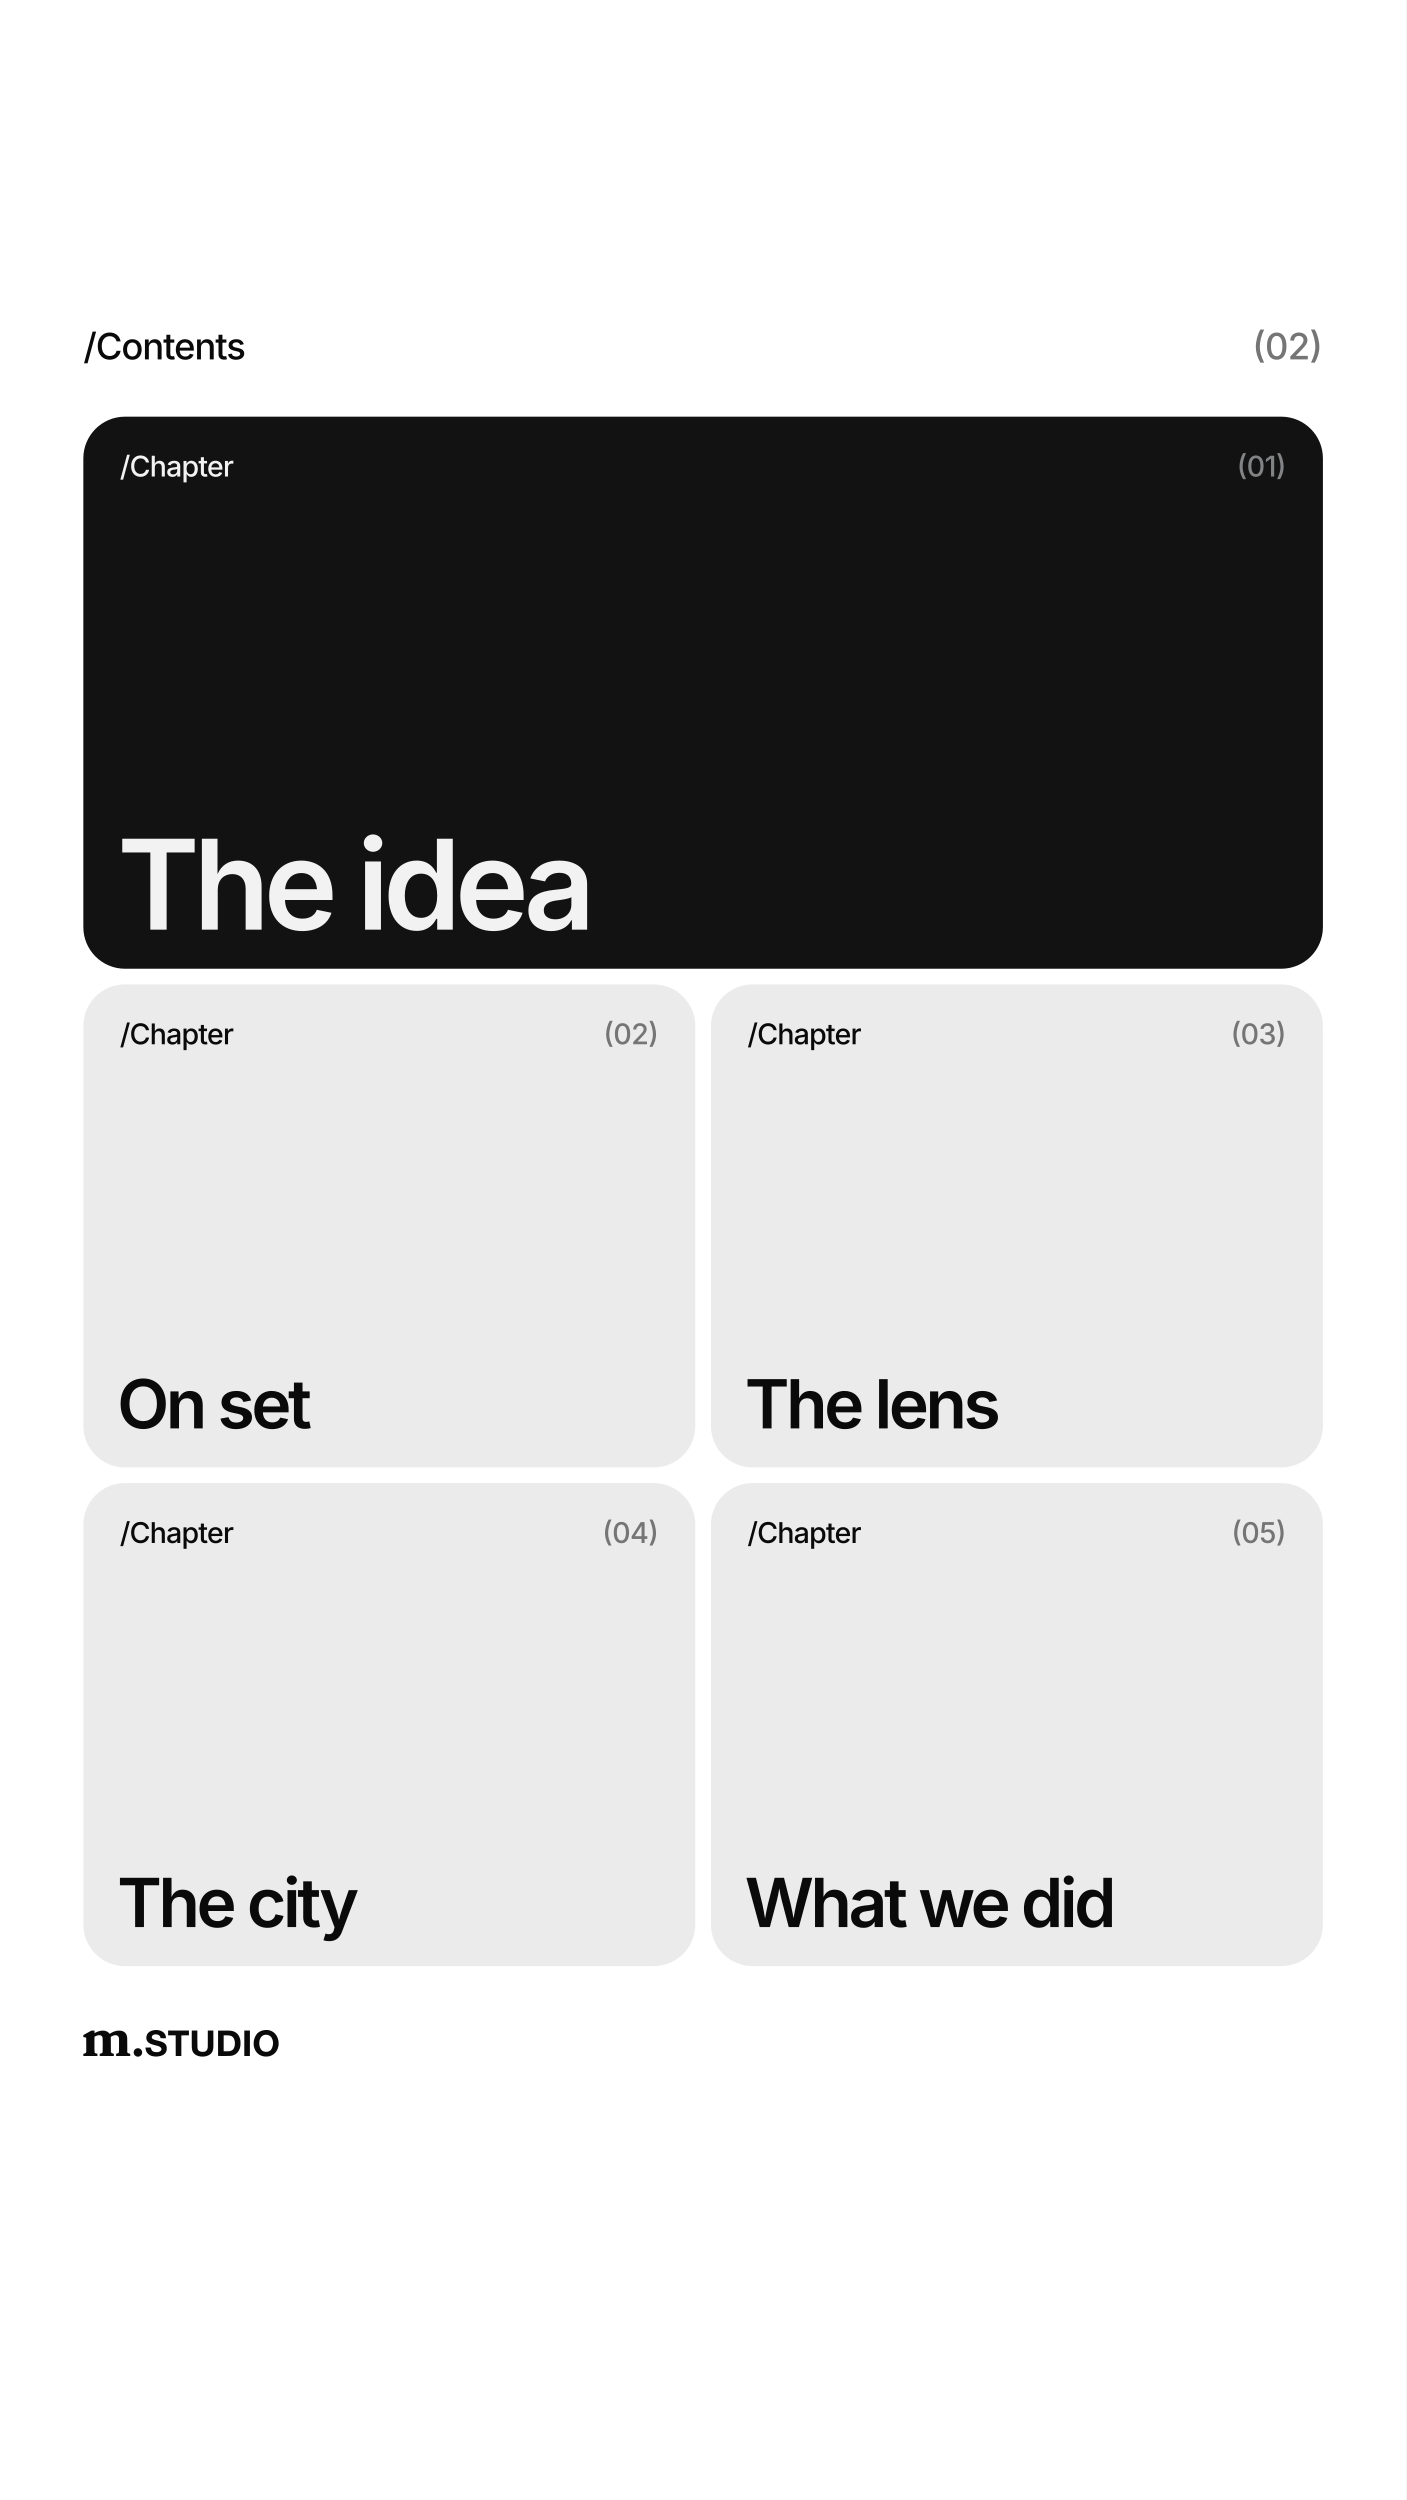
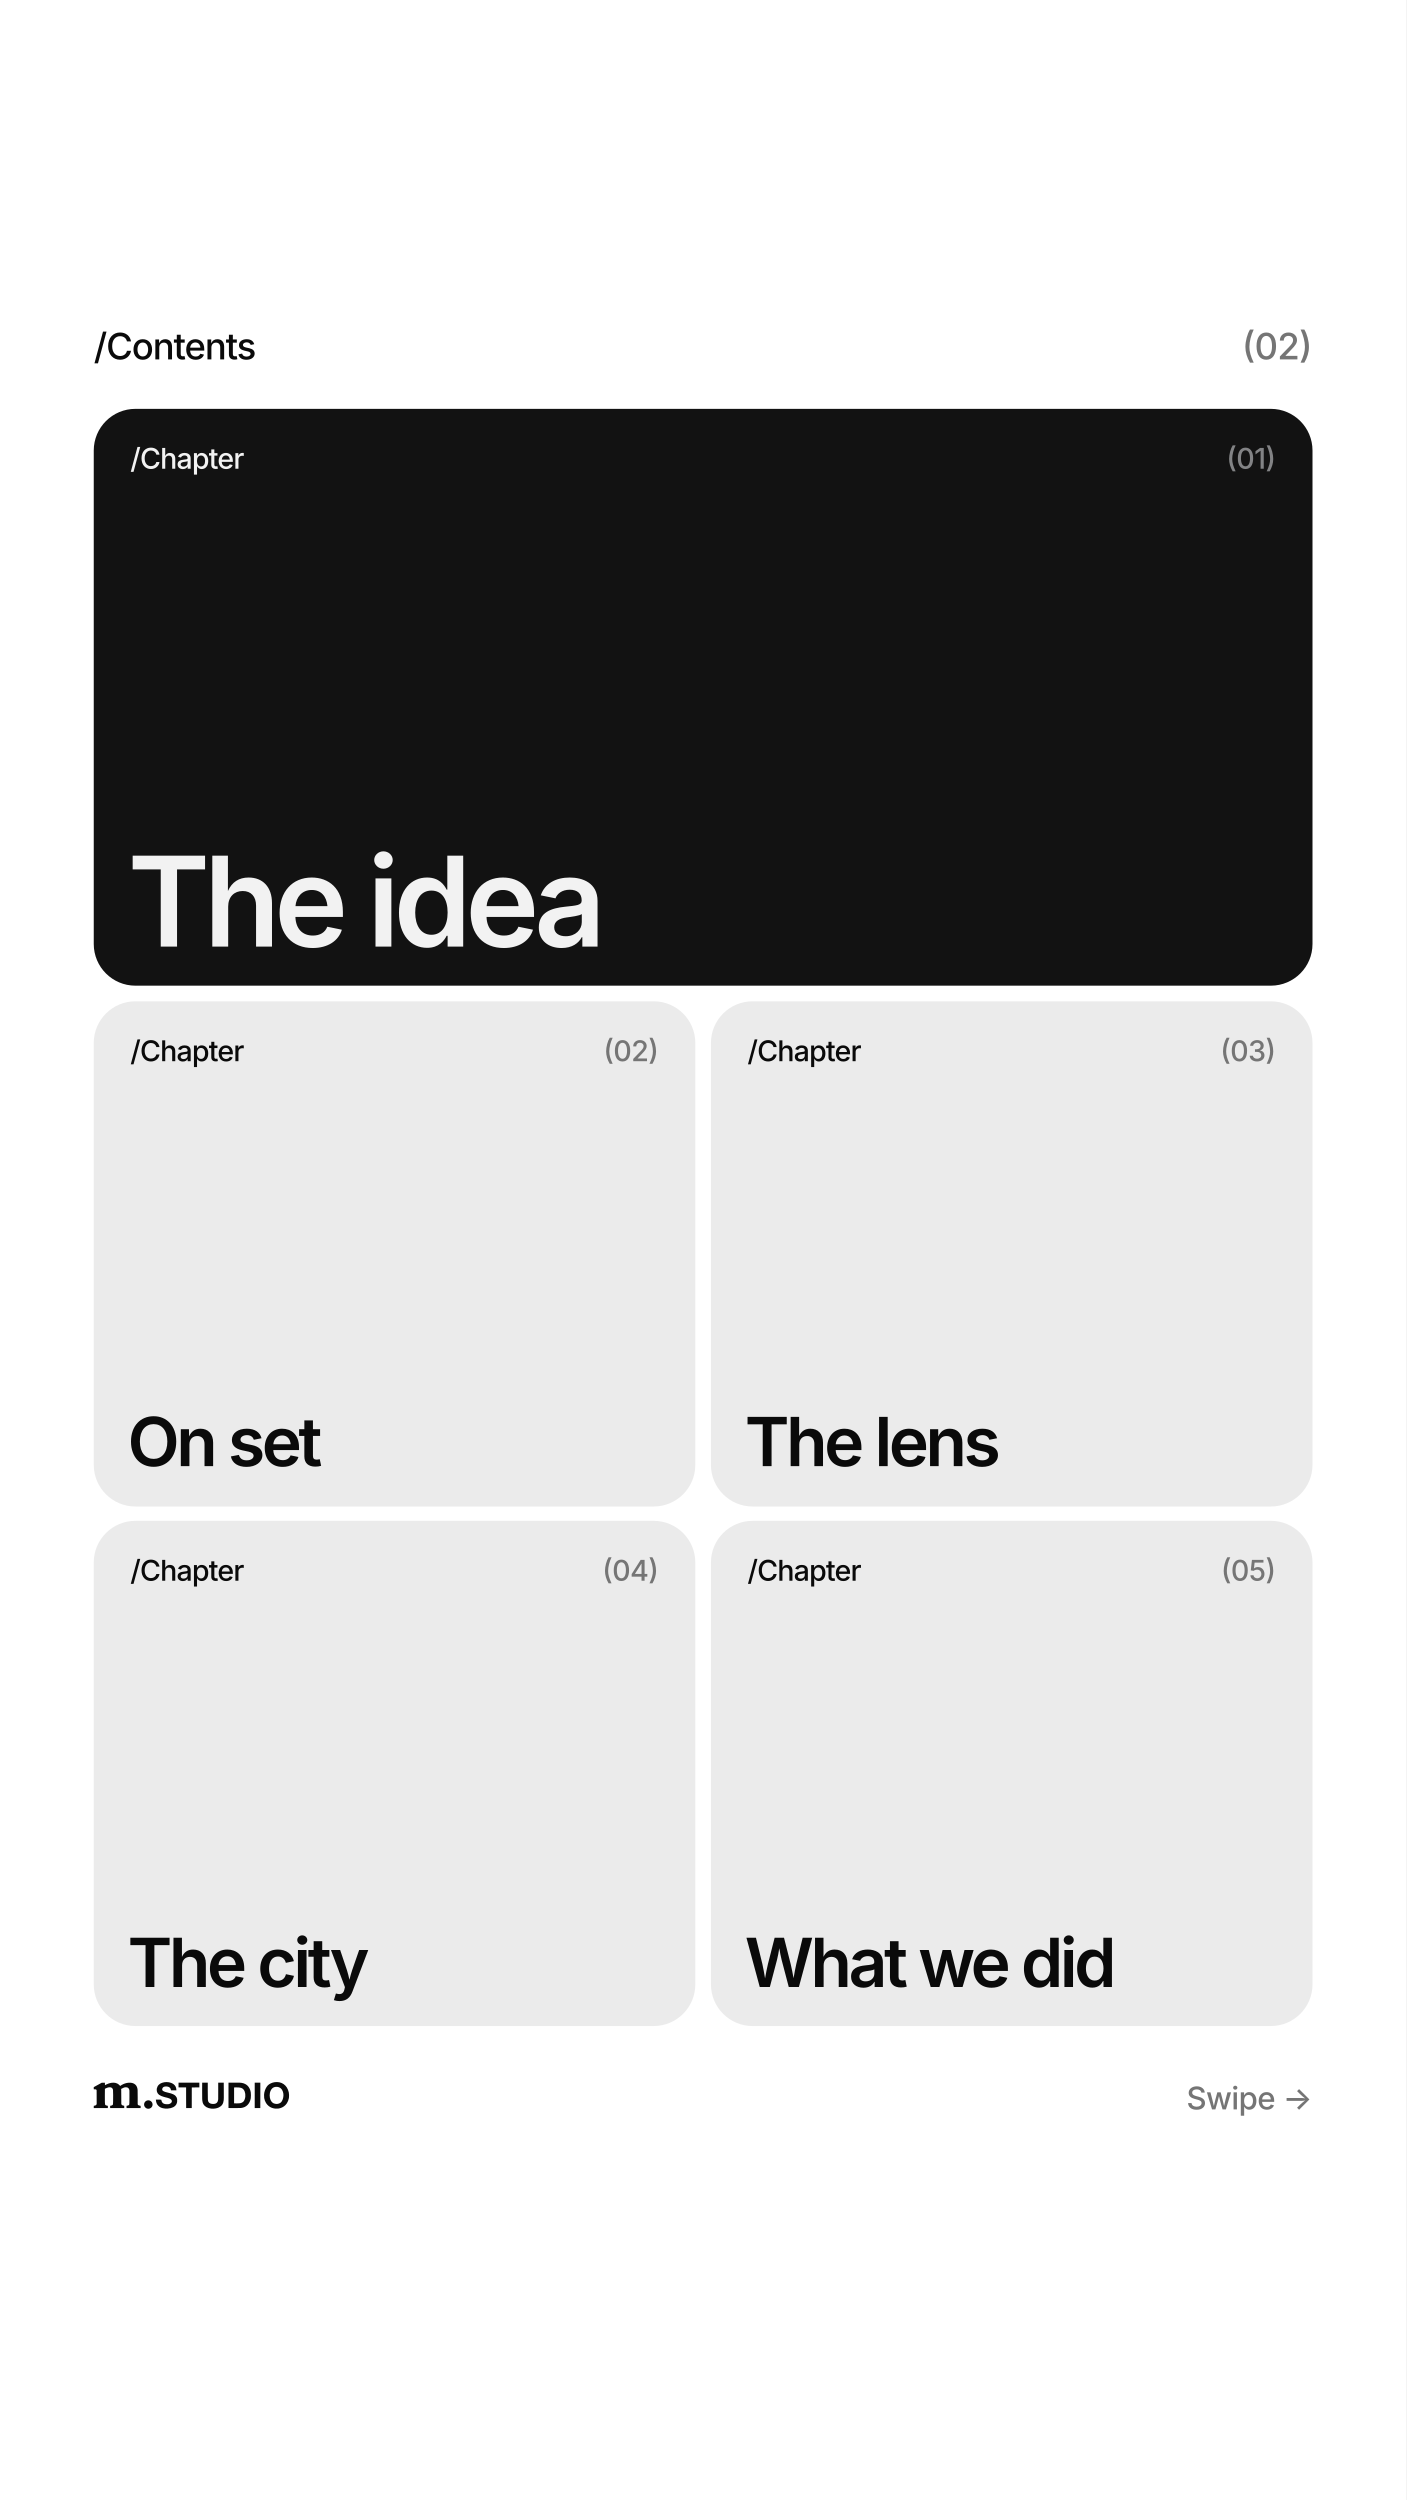
<svg xmlns="http://www.w3.org/2000/svg" width="1080" height="1920" viewBox="0 0 1080 1920">
  <rect id="Background" width="1080" height="1920" fill="#FFFFFF" />
  <g id="Section label">
-     <text id="Label" x="64" y="276" font-family="Inter" font-size="28" font-weight="500" letter-spacing="-0.84" fill="#0A0A0A" text-anchor="start">/Contents</text>
-     <text id="Index" x="1016" y="276" font-family="Inter" font-size="28" font-weight="500" letter-spacing="-0.56" fill="#757575" text-anchor="end">(02)</text>
+     <text id="Label" x="72" y="276" font-family="Inter" font-size="28" font-weight="500" letter-spacing="-0.84" fill="#0A0A0A" text-anchor="start">/Contents</text>
+     <text id="Index" x="1008" y="276" font-family="Inter" font-size="28" font-weight="500" letter-spacing="-0.56" fill="#757575" text-anchor="end">(02)</text>
  </g>
  <g id="Tile 01">
-     <rect x="64" y="320" width="952" height="424" rx="32" fill="#121212" />
-     <text id="Label" x="92" y="366" font-family="Inter" font-size="22" font-weight="500" letter-spacing="-0.66" fill="#F2F2F2" text-anchor="start">/Chapter</text>
-     <text id="Index" x="988" y="366" font-family="Inter" font-size="22" font-weight="500" letter-spacing="-0.44" fill="#828385" text-anchor="end">(01)</text>
-     <text id="Title" x="90" y="714" font-family="Inter" font-size="96" font-weight="600" letter-spacing="-4.80" fill="#F2F2F2" text-anchor="start">The idea</text>
+     <rect x="72" y="314" width="936" height="443" rx="32" fill="#121212" />
+     <text id="Label" x="100" y="360" font-family="Inter" font-size="22" font-weight="500" letter-spacing="-0.66" fill="#F2F2F2" text-anchor="start">/Chapter</text>
+     <text id="Index" x="980" y="360" font-family="Inter" font-size="22" font-weight="500" letter-spacing="-0.44" fill="#828385" text-anchor="end">(01)</text>
+     <text id="Title" x="98" y="727" font-family="Inter" font-size="96" font-weight="600" letter-spacing="-4.80" fill="#F2F2F2" text-anchor="start">The idea</text>
  </g>
  <g id="Tile 02">
-     <rect x="64" y="756" width="470" height="371" rx="32" fill="#EBEBEB" />
-     <text id="Label" x="92" y="802" font-family="Inter" font-size="22" font-weight="500" letter-spacing="-0.66" fill="#0A0A0A" text-anchor="start">/Chapter</text>
-     <text id="Index" x="506" y="802" font-family="Inter" font-size="22" font-weight="500" letter-spacing="-0.44" fill="#757575" text-anchor="end">(02)</text>
-     <text id="Title" x="90" y="1097" font-family="Inter" font-size="52" font-weight="600" letter-spacing="-2.60" fill="#0A0A0A" text-anchor="start">On set</text>
+     <rect x="72" y="769" width="462" height="388" rx="32" fill="#EBEBEB" />
+     <text id="Label" x="100" y="815" font-family="Inter" font-size="22" font-weight="500" letter-spacing="-0.66" fill="#0A0A0A" text-anchor="start">/Chapter</text>
+     <text id="Index" x="506" y="815" font-family="Inter" font-size="22" font-weight="500" letter-spacing="-0.44" fill="#757575" text-anchor="end">(02)</text>
+     <text id="Title" x="98" y="1126" font-family="Inter" font-size="52" font-weight="600" letter-spacing="-2.60" fill="#0A0A0A" text-anchor="start">On set</text>
  </g>
  <g id="Tile 03">
-     <rect x="546" y="756" width="470" height="371" rx="32" fill="#EBEBEB" />
-     <text id="Label" x="574" y="802" font-family="Inter" font-size="22" font-weight="500" letter-spacing="-0.66" fill="#0A0A0A" text-anchor="start">/Chapter</text>
-     <text id="Index" x="988" y="802" font-family="Inter" font-size="22" font-weight="500" letter-spacing="-0.44" fill="#757575" text-anchor="end">(03)</text>
-     <text id="Title" x="572" y="1097" font-family="Inter" font-size="52" font-weight="600" letter-spacing="-2.60" fill="#0A0A0A" text-anchor="start">The lens</text>
+     <rect x="546" y="769" width="462" height="388" rx="32" fill="#EBEBEB" />
+     <text id="Label" x="574" y="815" font-family="Inter" font-size="22" font-weight="500" letter-spacing="-0.66" fill="#0A0A0A" text-anchor="start">/Chapter</text>
+     <text id="Index" x="980" y="815" font-family="Inter" font-size="22" font-weight="500" letter-spacing="-0.44" fill="#757575" text-anchor="end">(03)</text>
+     <text id="Title" x="572" y="1126" font-family="Inter" font-size="52" font-weight="600" letter-spacing="-2.60" fill="#0A0A0A" text-anchor="start">The lens</text>
  </g>
  <g id="Tile 04">
-     <rect x="64" y="1139" width="470" height="371" rx="32" fill="#EBEBEB" />
-     <text id="Label" x="92" y="1185" font-family="Inter" font-size="22" font-weight="500" letter-spacing="-0.66" fill="#0A0A0A" text-anchor="start">/Chapter</text>
-     <text id="Index" x="506" y="1185" font-family="Inter" font-size="22" font-weight="500" letter-spacing="-0.44" fill="#757575" text-anchor="end">(04)</text>
-     <text id="Title" x="90" y="1480" font-family="Inter" font-size="52" font-weight="600" letter-spacing="-2.60" fill="#0A0A0A" text-anchor="start">The city</text>
+     <rect x="72" y="1168" width="462" height="388" rx="32" fill="#EBEBEB" />
+     <text id="Label" x="100" y="1214" font-family="Inter" font-size="22" font-weight="500" letter-spacing="-0.66" fill="#0A0A0A" text-anchor="start">/Chapter</text>
+     <text id="Index" x="506" y="1214" font-family="Inter" font-size="22" font-weight="500" letter-spacing="-0.44" fill="#757575" text-anchor="end">(04)</text>
+     <text id="Title" x="98" y="1526" font-family="Inter" font-size="52" font-weight="600" letter-spacing="-2.60" fill="#0A0A0A" text-anchor="start">The city</text>
  </g>
  <g id="Tile 05">
-     <rect x="546" y="1139" width="470" height="371" rx="32" fill="#EBEBEB" />
-     <text id="Label" x="574" y="1185" font-family="Inter" font-size="22" font-weight="500" letter-spacing="-0.66" fill="#0A0A0A" text-anchor="start">/Chapter</text>
-     <text id="Index" x="988" y="1185" font-family="Inter" font-size="22" font-weight="500" letter-spacing="-0.44" fill="#757575" text-anchor="end">(05)</text>
-     <text id="Title" x="572" y="1480" font-family="Inter" font-size="52" font-weight="600" letter-spacing="-2.60" fill="#0A0A0A" text-anchor="start">What we did</text>
+     <rect x="546" y="1168" width="462" height="388" rx="32" fill="#EBEBEB" />
+     <text id="Label" x="574" y="1214" font-family="Inter" font-size="22" font-weight="500" letter-spacing="-0.66" fill="#0A0A0A" text-anchor="start">/Chapter</text>
+     <text id="Index" x="980" y="1214" font-family="Inter" font-size="22" font-weight="500" letter-spacing="-0.44" fill="#757575" text-anchor="end">(05)</text>
+     <text id="Title" x="572" y="1526" font-family="Inter" font-size="52" font-weight="600" letter-spacing="-2.60" fill="#0A0A0A" text-anchor="start">What we did</text>
  </g>
  <g id="Footer">
-     <g id="Logo m.STUDIO" transform="translate(64 1559) scale(0.04688)">
+     <g id="Logo m.STUDIO" transform="translate(72 1599) scale(0.04688)">
      <path fill="#0A0A0A" fill-rule="evenodd" d="M 879.37 436.51 C 864.89 433.36 853.86 426.92 842.98 415.27 C 811.69 381.76 821.75 327.27 863.08 306.46 C 892.07 291.86 927.01 299.29 947.94 324.50 C 956.60 334.93 961.33 346.26 962.94 360.46 C 965.06 379.12 960.44 396.23 949.28 411.08 C 933.78 431.70 905.14 442.11 879.37 436.51 Z  M 1923.50 435.50 C 1865.42 428.80 1820.12 403.39 1796.67 364.36 C 1787.73 349.47 1783.24 335.24 1779.53 310.00 C 1779.33 308.62 1778.89 305.70 1778.56 303.50 C 1778.23 301.30 1777.32 289.91 1776.53 278.19 C 1775.37 260.72 1775.22 234.60 1775.72 133.44 L 1776.32 10.00 L 1822.14 10.00 L 1867.96 10.00 L 1867.77 132.25 C 1867.52 301.63 1868.01 308.39 1882.16 329.55 C 1893.75 346.88 1915.15 356.74 1945.90 358.92 C 1991.95 362.18 2019.65 348.13 2031.46 315.51 C 2034.10 308.24 2037.31 293.82 2038.60 283.50 C 2039.01 280.20 2039.23 217.31 2039.08 143.75 L 2038.80 10.00 L 2084.26 10.00 L 2129.71 10.00 L 2130.44 138.80 C 2131.16 264.20 2131.06 274.47 2128.85 297.50 C 2123.33 355.12 2098.21 392.75 2049.74 415.99 C 2013.48 433.39 1967.20 440.54 1923.50 435.50 Z  M 1173.00 435.29 C 1164.03 434.73 1140.11 431.03 1131.50 428.86 C 1100.40 421.02 1077.96 408.95 1058.40 389.53 C 1040.08 371.35 1029.18 351.32 1022.51 323.61 C 1019.76 312.17 1018.00 300.21 1018.00 292.92 L 1018.00 287.98 L 1061.66 288.24 L 1105.31 288.50 L 1106.98 296.50 C 1109.65 309.29 1111.89 315.92 1116.59 325.05 C 1131.38 353.75 1159.23 365.37 1209.32 363.72 C 1226.43 363.16 1231.86 362.07 1244.88 356.56 C 1259.75 350.27 1271.81 339.95 1276.78 329.25 C 1279.01 324.45 1279.46 322.09 1279.48 314.98 C 1279.50 307.32 1279.16 305.77 1276.18 299.71 C 1267.45 281.98 1248.37 270.04 1212.56 259.91 C 1204.89 257.74 1197.69 255.79 1196.56 255.56 C 1195.43 255.34 1191.35 254.40 1187.50 253.48 C 1183.65 252.56 1179.60 251.63 1178.50 251.41 C 1163.24 248.40 1132.49 238.77 1105.51 228.56 C 1084.18 220.48 1061.22 203.55 1049.70 187.42 C 1043.84 179.20 1037.18 164.28 1034.34 153.00 C 1030.79 138.90 1030.58 117.28 1033.86 103.73 C 1040.18 77.68 1049.95 60.03 1067.32 43.33 C 1082.54 28.69 1097.58 19.99 1121.00 12.28 C 1145.06 4.36 1167.80 0.70 1193.00 0.69 C 1221.60 0.69 1245.09 4.95 1269.00 14.48 C 1284.23 20.55 1298.68 28.58 1309.45 36.98 C 1322.01 46.76 1334.98 62.69 1341.62 76.50 C 1348.51 90.83 1353.96 115.16 1353.99 131.76 L 1354.00 136.02 L 1309.82 135.76 L 1265.64 135.50 L 1263.96 127.00 C 1260.81 111.15 1257.26 104.12 1247.11 93.65 C 1236.14 82.33 1226.19 77.65 1205.34 73.97 C 1191.31 71.50 1180.25 71.47 1166.92 73.88 C 1143.86 78.06 1133.33 85.48 1124.76 103.63 C 1120.52 112.62 1119.69 124.25 1122.79 131.26 C 1128.10 143.26 1143.56 153.66 1167.50 161.32 C 1171.90 162.72 1183.83 165.90 1194.00 168.37 C 1266.09 185.87 1277.38 189.27 1300.80 200.54 C 1318.01 208.82 1328.59 215.93 1338.75 226.05 C 1353.72 240.96 1362.70 258.24 1366.04 278.55 C 1367.55 287.72 1367.51 314.31 1365.98 325.00 C 1364.42 335.86 1358.06 355.40 1353.33 363.91 C 1329.85 406.07 1283.94 429.01 1211.00 435.03 C 1200.81 435.87 1184.23 435.98 1173.00 435.29 Z  M 2972.50 435.38 C 2955.78 433.65 2934.56 428.70 2917.75 422.62 C 2879.75 408.86 2844.83 379.91 2822.16 343.35 C 2809.02 322.17 2796.58 289.40 2793.54 268.00 C 2793.19 265.52 2792.47 261.48 2791.94 259.00 C 2790.18 250.82 2789.21 224.60 2790.07 208.32 C 2792.40 164.38 2807.31 118.34 2831.43 80.66 C 2839.25 68.42 2840.67 66.58 2849.50 57.15 C 2874.67 30.27 2918.47 9.35 2963.90 2.52 C 2987.08 -0.97 3018.61 -0.29 3040.50 4.15 C 3090.93 14.39 3133.48 43.73 3162.40 88.19 C 3177.05 110.72 3190.18 143.78 3195.49 171.50 C 3199.83 194.18 3201.14 228.68 3198.47 250.00 C 3197.61 256.88 3196.72 263.18 3196.49 264.00 C 3196.26 264.82 3195.87 266.62 3195.61 268.00 C 3190.42 296.02 3178.32 326.19 3163.15 349.00 C 3136.86 388.52 3098.67 416.02 3052.50 428.68 C 3032.39 434.19 3024.88 435.16 3000.00 435.49 C 2987.07 435.65 2974.70 435.61 2972.50 435.38 Z  M 0.23 408.29 L 0.50 389.58 L 12.19 387.37 C 36.38 382.80 44.98 375.41 47.98 356.61 C 49.32 348.27 48.51 140.55 47.12 134.79 C 45.57 128.35 42.78 124.66 37.49 122.02 C 32.94 119.76 31.10 119.52 16.25 119.16 L -0.00 118.77 L 0.01 101.13 L 0.02 83.50 L 15.76 74.86 C 33.28 65.24 61.73 49.58 84.50 37.00 C 92.75 32.45 101.30 27.74 103.50 26.55 C 105.70 25.36 112.96 21.37 119.62 17.69 L 131.74 11.00 L 157.37 11.00 L 183.00 11.00 L 183.00 31.50 C 183.00 42.78 183.27 52.00 183.60 52.00 C 183.92 52.00 185.39 51.17 186.85 50.16 C 196.33 43.59 228.63 29.19 248.50 22.69 C 275.33 13.91 294.33 10.68 319.50 10.65 C 346.26 10.61 362.94 14.11 383.50 24.04 C 399.02 31.54 405.45 36.26 419.80 50.66 C 427.12 58.00 433.39 64.00 433.74 64.00 C 434.09 64.00 435.30 63.16 436.44 62.13 C 444.27 55.01 468.19 41.07 485.53 33.51 C 520.75 18.15 552.83 11.06 587.33 11.02 C 619.29 10.98 643.05 16.88 665.00 30.30 C 692.32 47.01 709.03 72.73 715.51 108.00 C 715.76 109.38 716.19 111.62 716.46 113.00 C 716.73 114.38 717.67 122.47 718.54 131.00 C 719.92 144.38 720.10 161.34 719.85 255.00 L 719.57 363.50 L 722.20 369.18 C 726.47 378.41 733.37 382.21 754.50 386.98 C 759.45 388.09 764.51 389.24 765.75 389.52 C 767.98 390.03 768.00 390.17 768.00 408.52 L 768.00 427.00 L 652.48 427.00 L 536.96 427.00 L 537.23 408.25 L 537.50 389.50 L 547.18 387.81 C 566.02 384.53 576.10 379.37 580.64 370.69 C 583.79 364.69 584.41 346.52 584.73 251.00 C 585.10 140.77 585.11 143.53 584.54 139.00 C 582.33 121.22 577.13 109.36 567.26 99.57 C 557.22 89.60 544.80 85.30 527.00 85.62 C 514.77 85.84 504.70 87.67 491.77 92.01 C 481.56 95.44 456.18 107.73 451.58 111.47 L 448.67 113.84 L 449.94 128.58 C 450.89 139.62 451.14 169.90 450.93 249.41 C 450.78 307.76 451.01 357.30 451.46 359.50 C 453.34 368.76 459.31 376.57 467.86 380.93 C 472.93 383.51 492.59 388.96 498.50 389.42 C 499.13 389.47 499.50 396.39 499.50 408.00 L 499.50 426.50 L 384.00 426.50 L 268.50 426.50 L 268.50 408.00 L 268.50 389.50 L 280.50 387.47 C 295.30 384.95 303.33 381.50 309.37 375.04 C 315.37 368.62 315.28 369.22 316.88 325.00 C 318.72 274.00 317.82 145.70 315.50 130.00 C 312.35 108.61 298.81 92.63 279.50 87.52 C 272.36 85.63 255.55 85.36 245.50 86.98 C 230.25 89.44 209.11 96.99 192.50 105.91 L 183.50 110.74 L 182.78 120.62 C 182.38 126.06 181.96 174.15 181.84 227.50 C 181.61 326.51 182.35 354.70 185.50 366.89 C 187.11 373.16 190.88 377.53 198.01 381.41 C 203.04 384.15 216.41 388.00 220.91 388.01 C 222.33 388.01 225.19 388.48 227.25 389.05 L 231.00 390.09 L 231.00 408.55 L 231.00 427.00 L 115.48 427.00 L -0.04 427.00 L 0.23 408.29 Z  M 1513.68 426.34 C 1513.30 425.97 1513.00 349.69 1513.00 256.83 L 1513.00 88.00 L 1451.00 88.00 L 1389.00 88.00 L 1389.00 49.00 L 1389.00 10.00 L 1559.50 10.00 L 1730.00 10.00 L 1730.00 49.00 L 1730.00 88.00 L 1710.16 88.00 C 1699.25 88.00 1671.36 88.30 1648.17 88.66 L 1606.01 89.33 L 1605.75 257.91 L 1605.50 426.50 L 1559.93 426.76 C 1534.86 426.90 1514.05 426.72 1513.68 426.34 Z  M 2207.46 425.75 C 2207.20 425.06 2207.10 331.35 2207.24 217.50 L 2207.50 10.50 L 2304.50 10.53 C 2399.96 10.55 2401.74 10.59 2416.74 12.81 C 2443.35 16.75 2461.16 22.04 2479.50 31.44 C 2512.63 48.42 2535.19 71.47 2551.99 105.50 C 2562.17 126.13 2567.07 140.70 2570.48 160.50 C 2571.34 165.45 2572.23 170.18 2572.48 171.00 C 2573.67 175.02 2575.07 199.53 2575.07 216.50 C 2575.07 233.53 2573.80 256.30 2572.46 263.00 C 2571.53 267.68 2571.01 270.50 2569.95 276.50 C 2563.58 312.64 2543.59 351.75 2519.10 376.00 C 2489.86 404.95 2458.05 419.69 2413.34 424.99 C 2397.64 426.86 2390.14 426.99 2302.22 427.00 C 2227.71 427.00 2207.84 426.74 2207.46 425.75 Z  M 2637.00 218.51 L 2637.00 10.00 L 2683.00 10.00 L 2729.00 10.00 L 2728.75 218.25 L 2728.50 426.50 L 2682.75 426.76 L 2637.00 427.02 L 2637.00 218.51 Z  M 3016.58 357.05 C 3042.73 351.53 3063.17 339.87 3075.24 323.60 C 3082.31 314.07 3092.73 293.39 3096.88 280.67 C 3110.36 239.38 3111.27 198.01 3099.52 160.50 C 3084.32 111.96 3050.22 83.15 3003.02 78.97 C 2976.31 76.60 2949.73 83.54 2930.98 97.77 C 2909.40 114.15 2892.16 145.25 2885.49 179.86 C 2880.83 204.03 2881.09 235.94 2886.14 260.50 C 2895.17 304.37 2920.07 339.01 2951.18 351.01 C 2971.29 358.76 2997.15 361.15 3016.58 357.05 Z  M 2391.42 348.01 C 2398.23 346.92 2404.86 345.62 2406.15 345.13 C 2407.44 344.64 2408.72 344.26 2409.00 344.28 C 2410.50 344.41 2421.41 340.30 2427.30 337.37 C 2452.13 325.07 2463.73 310.66 2474.35 278.91 C 2492.33 225.24 2484.06 160.20 2454.60 123.42 C 2432.91 96.34 2405.77 87.99 2339.50 88.01 C 2323.00 88.01 2307.14 88.30 2304.25 88.65 L 2299.00 89.28 L 2299.00 219.10 L 2299.00 348.93 L 2309.25 349.25 C 2314.89 349.43 2332.89 349.67 2349.27 349.79 C 2374.84 349.97 2380.78 349.72 2391.42 348.01 Z" />
    </g>
+     <text id="Hint" x="1008" y="1620" font-family="Inter" font-size="24" font-weight="500" letter-spacing="-0.48" fill="#757575" text-anchor="end">Swipe →</text>
  </g>
</svg>
